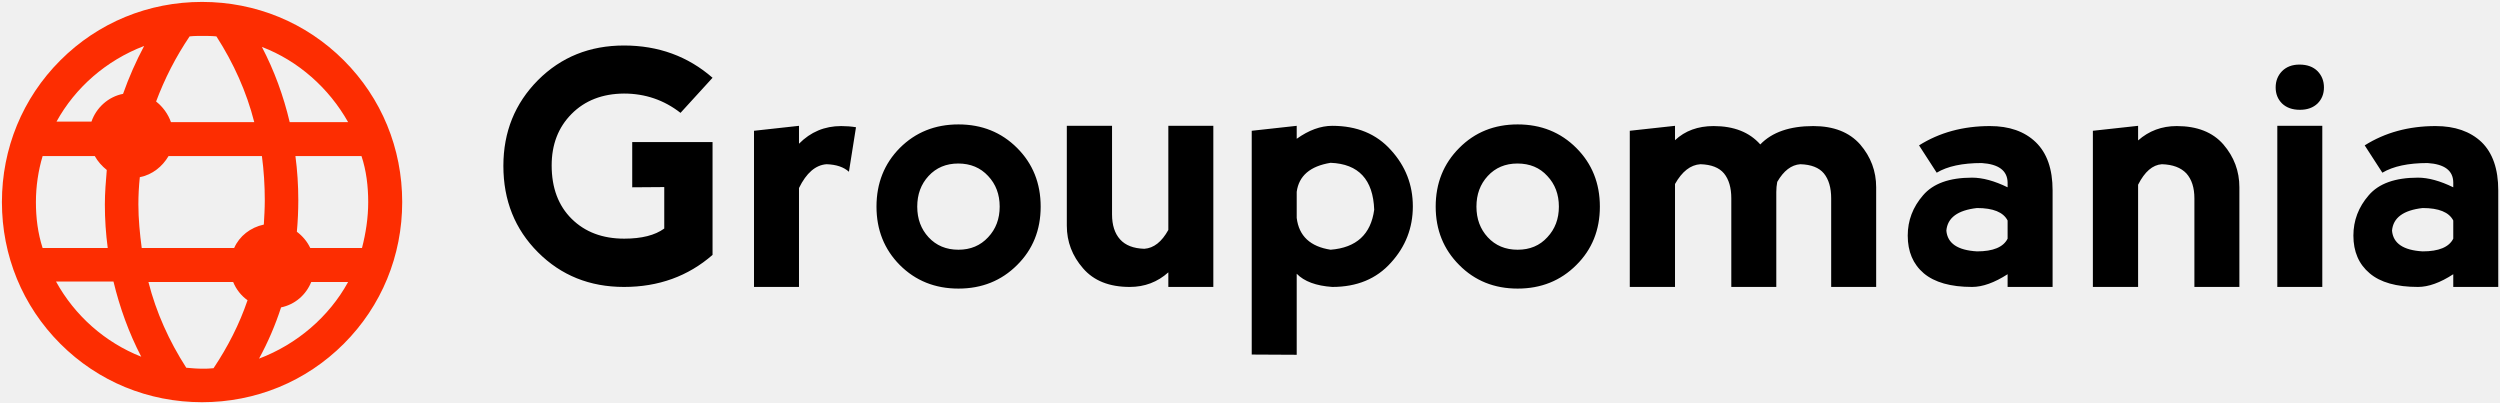
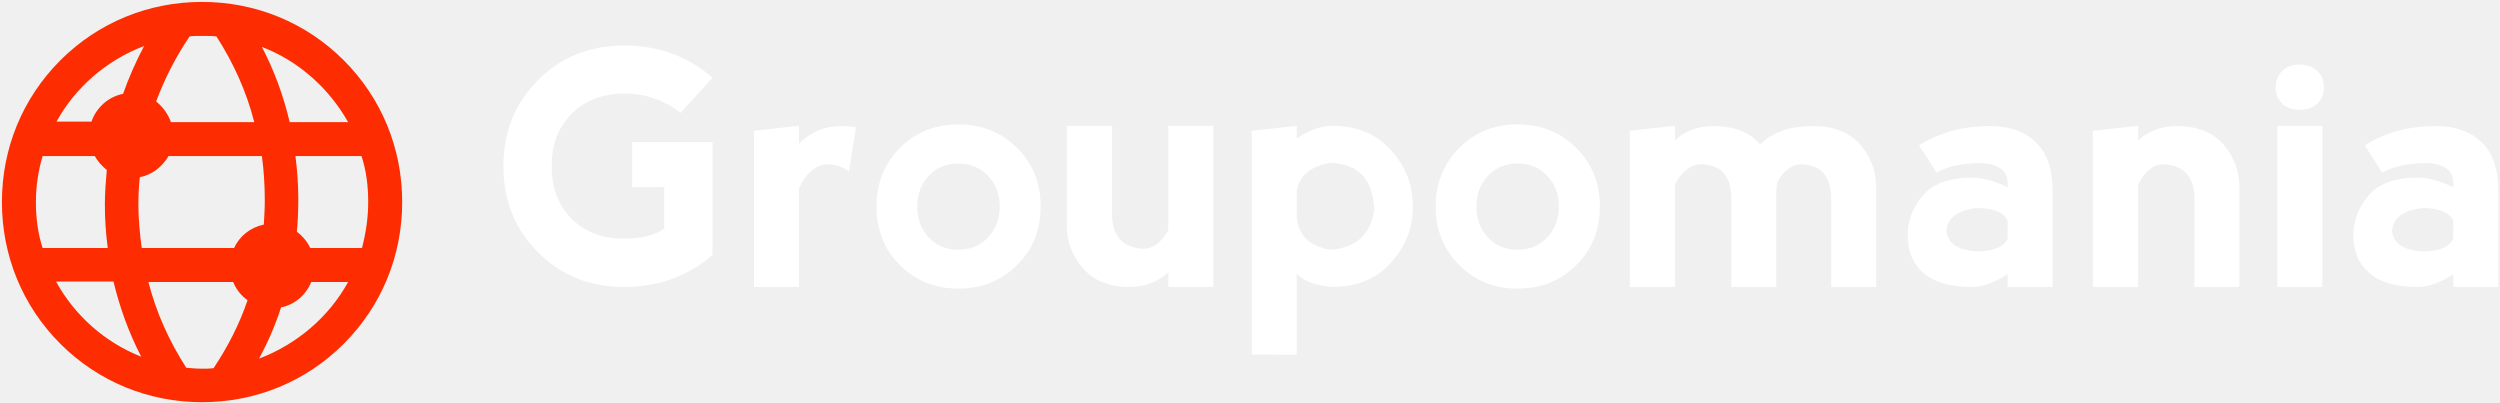
<svg xmlns="http://www.w3.org/2000/svg" data-v-5f19e91b="" width="485" height="78" viewBox="0 0 485 78">
-   <g data-v-5f19e91b="" id="b84507ba-a37d-0d6c-3fcb-8fc531264173" fill="black" transform="matrix(4.569688,0,0,4.569688,96.32992,-2.231069)">
+   <g data-v-5f19e91b="" id="b84507ba-a37d-0d6c-3fcb-8fc531264173" fill="white" transform="matrix(4.569688,0,0,4.569688,96.32992,-2.231069)">
    <path d="M5.41 12.67L5.41 12.67Q3.23 12.67 1.76 11.20L1.76 11.20L1.76 11.20Q0.29 9.73 0.29 7.53L0.29 7.53L0.29 7.53Q0.29 5.37 1.76 3.89L1.76 3.89L1.76 3.89Q3.23 2.42 5.41 2.42L5.41 2.42L5.41 2.42Q7.60 2.42 9.17 3.79L9.17 3.79L7.81 5.28L7.81 5.28Q6.76 4.46 5.41 4.46L5.41 4.46L5.41 4.46Q4.03 4.47 3.18 5.33L3.18 5.33L3.18 5.33Q2.34 6.18 2.34 7.51L2.34 7.51L2.34 7.51Q2.34 8.94 3.19 9.78L3.19 9.78L3.19 9.78Q4.04 10.62 5.42 10.62L5.42 10.62L5.42 10.62Q6.53 10.62 7.12 10.19L7.12 10.19L7.12 8.43L5.76 8.44L5.76 6.52L9.17 6.52L9.17 11.31L9.17 11.31Q7.61 12.67 5.41 12.67L5.41 12.67ZM12.84 5.83L12.84 6.59L12.84 6.59Q13.58 5.84 14.63 5.84L14.63 5.84L14.63 5.84Q14.96 5.84 15.26 5.89L15.26 5.89L14.96 7.78L14.96 7.78Q14.63 7.48 14.01 7.46L14.01 7.46L14.01 7.46Q13.31 7.51 12.84 8.47L12.84 8.47L12.84 12.67L10.93 12.67L10.93 6.04L12.84 5.83ZM19.61 12.74L19.61 12.74Q18.12 12.74 17.12 11.74L17.12 11.74L17.12 11.74Q16.13 10.74 16.13 9.26L16.13 9.26L16.13 9.26Q16.13 7.77 17.12 6.77L17.12 6.77L17.12 6.77Q18.12 5.77 19.61 5.77L19.61 5.77L19.61 5.77Q21.10 5.77 22.10 6.77L22.10 6.77L22.10 6.77Q23.10 7.77 23.10 9.26L23.10 9.26L23.10 9.26Q23.10 10.75 22.10 11.74L22.10 11.74L22.10 11.74Q21.10 12.74 19.61 12.74L19.61 12.74ZM19.61 11.09L19.61 11.09L19.61 11.09Q20.38 11.09 20.87 10.56L20.87 10.56L20.87 10.56Q21.36 10.04 21.36 9.26L21.36 9.26L21.36 9.26Q21.36 8.48 20.87 7.96L20.87 7.96L20.87 7.96Q20.38 7.43 19.60 7.43L19.60 7.43L19.60 7.43Q18.83 7.43 18.34 7.96L18.34 7.96L18.34 7.96Q17.86 8.48 17.86 9.26L17.86 9.26L17.86 9.26Q17.86 10.04 18.34 10.56L18.34 10.56L18.34 10.56Q18.83 11.09 19.61 11.09ZM28.52 10.25L28.52 10.25L28.52 5.83L30.43 5.83L30.43 12.67L28.52 12.67L28.52 12.05L28.52 12.05Q27.83 12.67 26.88 12.67L26.88 12.67L26.88 12.67Q25.58 12.67 24.90 11.88L24.90 11.88L24.90 11.88Q24.21 11.09 24.21 10.07L24.21 10.07L24.21 5.83L26.13 5.83L26.13 9.59L26.13 9.59Q26.13 10.27 26.47 10.65L26.47 10.65L26.47 10.65Q26.81 11.03 27.50 11.05L27.50 11.05L27.50 11.05Q28.10 11.01 28.52 10.25ZM33.97 15.55L32.06 15.54L32.06 6.04L33.97 5.83L33.97 6.38L33.97 6.38Q34.74 5.83 35.48 5.83L35.48 5.83L35.48 5.83Q37.05 5.83 37.97 6.86L37.97 6.86L37.97 6.86Q38.90 7.88 38.90 9.25L38.90 9.25L38.90 9.25Q38.90 10.62 37.97 11.64L37.97 11.64L37.97 11.64Q37.05 12.67 35.48 12.67L35.48 12.67L35.48 12.67Q34.45 12.60 33.97 12.11L33.97 12.11L33.97 15.55ZM33.97 8.63L33.97 8.63L33.97 9.74L33.97 9.74Q34.11 10.89 35.41 11.09L35.41 11.09L35.41 11.09Q37.05 10.96 37.26 9.39L37.26 9.39L37.26 9.39Q37.19 7.47 35.41 7.40L35.41 7.40L35.41 7.40Q34.11 7.61 33.97 8.63ZM43.35 12.74L43.35 12.74Q41.86 12.74 40.87 11.74L40.87 11.74L40.87 11.74Q39.87 10.74 39.87 9.26L39.87 9.26L39.87 9.26Q39.87 7.77 40.87 6.77L40.87 6.77L40.87 6.77Q41.86 5.77 43.35 5.77L43.35 5.77L43.35 5.77Q44.84 5.77 45.84 6.77L45.84 6.77L45.84 6.77Q46.84 7.77 46.84 9.26L46.84 9.26L46.84 9.26Q46.84 10.75 45.84 11.74L45.84 11.74L45.84 11.74Q44.84 12.74 43.35 12.74L43.35 12.74ZM43.35 11.09L43.35 11.09L43.35 11.09Q44.13 11.09 44.61 10.56L44.61 10.56L44.61 10.56Q45.10 10.04 45.10 9.26L45.10 9.26L45.10 9.26Q45.10 8.48 44.61 7.96L44.61 7.96L44.61 7.96Q44.13 7.43 43.34 7.43L43.34 7.43L43.34 7.43Q42.57 7.43 42.08 7.96L42.08 7.96L42.08 7.96Q41.60 8.48 41.60 9.26L41.60 9.26L41.60 9.26Q41.60 10.04 42.08 10.56L42.08 10.56L42.08 10.56Q42.57 11.09 43.35 11.09ZM50.03 8.30L50.03 8.30L50.03 12.67L48.11 12.67L48.11 6.04L50.03 5.83L50.03 6.44L50.03 6.44Q50.67 5.84 51.67 5.84L51.67 5.84L51.67 5.84Q52.96 5.84 53.65 6.62L53.65 6.62L53.65 6.62Q54.40 5.84 55.90 5.84L55.90 5.84L55.90 5.84Q57.20 5.84 57.89 6.62L57.89 6.62L57.89 6.62Q58.57 7.41 58.57 8.44L58.57 8.44L58.57 12.67L56.66 12.67L56.66 8.91L56.66 8.91Q56.66 8.23 56.35 7.85L56.35 7.85L56.35 7.85Q56.04 7.48 55.35 7.46L55.35 7.46L55.35 7.46Q54.78 7.50 54.37 8.21L54.37 8.21L54.37 8.21Q54.33 8.42 54.33 8.64L54.33 8.64L54.33 12.67L52.42 12.67L52.42 8.91L52.42 8.91Q52.42 8.23 52.11 7.85L52.11 7.85L52.11 7.85Q51.80 7.48 51.11 7.46L51.11 7.46L51.11 7.46Q50.48 7.50 50.03 8.30ZM61.14 7.82L60.39 6.66L60.39 6.66Q61.69 5.84 63.40 5.84L63.40 5.84L63.40 5.84Q64.63 5.84 65.34 6.52L65.34 6.52L65.34 6.52Q66.06 7.21 66.06 8.57L66.06 8.57L66.06 12.67L64.15 12.67L64.15 12.13L64.15 12.13Q63.31 12.67 62.64 12.67L62.64 12.67L62.64 12.67Q61.28 12.67 60.59 12.09L60.59 12.09L60.59 12.09Q59.91 11.51 59.91 10.49L59.91 10.49L59.91 10.49Q59.91 9.53 60.56 8.78L60.56 8.78L60.56 8.78Q61.20 8.03 62.64 8.03L62.64 8.03L62.64 8.03Q63.31 8.03 64.15 8.44L64.15 8.44L64.15 8.23L64.15 8.23Q64.13 7.48 63.05 7.41L63.05 7.41L63.05 7.41Q61.82 7.41 61.14 7.82L61.14 7.82ZM64.15 10.62L64.15 10.62L64.15 9.85L64.15 9.85Q63.88 9.32 62.85 9.32L62.85 9.32L62.85 9.32Q61.62 9.46 61.55 10.28L61.55 10.28L61.55 10.28Q61.62 11.09 62.85 11.16L62.85 11.16L62.85 11.16Q63.88 11.16 64.15 10.62ZM69.69 8.33L69.69 8.33L69.69 12.67L67.77 12.67L67.77 6.04L69.69 5.83L69.69 6.45L69.69 6.45Q70.38 5.84 71.33 5.84L71.33 5.84L71.33 5.84Q72.63 5.84 73.31 6.62L73.31 6.62L73.31 6.62Q73.99 7.41 73.99 8.44L73.99 8.44L73.99 12.67L72.08 12.67L72.08 8.91L72.08 8.91Q72.08 8.23 71.74 7.85L71.74 7.85L71.74 7.85Q71.39 7.48 70.70 7.46L70.70 7.46L70.70 7.46Q70.11 7.50 69.69 8.33ZM77.51 12.67L75.60 12.67L75.60 5.83L77.51 5.83L77.51 12.67ZM75.53 4.20L75.53 4.20L75.53 4.20Q75.53 4.61 75.80 4.88L75.80 4.88L75.80 4.88Q76.08 5.15 76.56 5.15L76.56 5.15L76.56 5.15Q77.03 5.15 77.31 4.88L77.31 4.88L77.31 4.88Q77.58 4.61 77.58 4.20L77.58 4.20L77.58 4.20Q77.58 3.79 77.31 3.51L77.31 3.51L77.31 3.51Q77.03 3.23 76.54 3.23L76.54 3.23L76.54 3.23Q76.08 3.23 75.80 3.51L75.80 3.51L75.80 3.51Q75.53 3.79 75.53 4.20ZM80.06 7.82L79.31 6.66L79.31 6.66Q80.61 5.84 82.32 5.84L82.32 5.84L82.32 5.84Q83.55 5.84 84.27 6.52L84.27 6.52L84.27 6.52Q84.98 7.21 84.98 8.57L84.98 8.57L84.98 12.67L83.07 12.67L83.07 12.13L83.07 12.13Q82.24 12.67 81.57 12.67L81.57 12.67L81.57 12.67Q80.20 12.67 79.52 12.09L79.52 12.09L79.52 12.09Q78.83 11.51 78.83 10.49L78.83 10.49L78.83 10.49Q78.83 9.53 79.48 8.78L79.48 8.78L79.48 8.78Q80.12 8.03 81.57 8.03L81.57 8.03L81.57 8.03Q82.23 8.03 83.07 8.44L83.07 8.44L83.07 8.23L83.07 8.23Q83.06 7.48 81.98 7.41L81.98 7.41L81.98 7.41Q80.75 7.41 80.06 7.82L80.06 7.82ZM83.07 10.62L83.07 10.62L83.07 9.85L83.07 9.85Q82.80 9.32 81.77 9.32L81.77 9.32L81.77 9.32Q80.54 9.46 80.47 10.28L80.47 10.28L80.47 10.28Q80.54 11.09 81.77 11.16L81.77 11.16L81.77 11.16Q82.80 11.16 83.07 10.62Z" />
  </g>
  <g data-v-5f19e91b="" id="eb8ee116-946f-66a4-a2bb-64183428be89" transform="matrix(0.9288891,0,0,0.9288891,183.1778,-199.5245)" stroke="none" fill="#FD2D01">
    <switch>
      <g>
        <path d="M-155 298.8c11.2 0 21.7-4.3 29.6-12.2 7.9-7.9 12.2-18.4 12.2-29.6 0-11.2-4.3-21.7-12.2-29.6-7.9-7.9-18.4-12.2-29.6-12.2s-21.7 4.3-29.6 12.2c-7.9 7.9-12.2 18.4-12.2 29.6 0 11.2 4.3 21.7 12.2 29.6 7.9 7.9 18.4 12.2 29.6 12.2zm2.4-7.1c-.8.1-1.6.1-2.4.1-1.1 0-2.2-.1-3.3-.2-3.6-5.6-6.3-11.6-7.9-17.9h17.7c.6 1.5 1.7 2.9 3 3.8-1.7 5-4.1 9.7-7.1 14.2zm9.5-2c1.9-3.5 3.4-7 4.6-10.7 2.9-.6 5.2-2.6 6.3-5.3h7.7c-4 7.3-10.7 13-18.6 16zm22.8-32.7c0 3.3-.5 6.5-1.3 9.6h-10.8c-.6-1.3-1.6-2.5-2.8-3.4.2-2.2.3-4.4.3-6.6 0-3.1-.2-6.2-.6-9.2h13.8c1 3 1.4 6.3 1.4 9.6zm-4.2-16.7h-12.2c-1.3-5.5-3.2-10.7-5.8-15.7 7.6 2.9 14 8.6 18 15.7zm-17.4 16.3c0 1.7-.1 3.4-.2 5.1-2.8.6-5.1 2.4-6.2 4.9h-19.3c-.4-3-.7-6.1-.7-9.1 0-1.9.1-3.8.3-5.7 2.6-.5 4.7-2.2 6-4.4h19.5c.4 3 .6 6.1.6 9.2zm-15.7-34.2c.9-.1 1.8-.1 2.6-.1 1 0 2 0 3 .1 3.6 5.6 6.3 11.6 7.9 17.9h-17.4c-.6-1.7-1.7-3.2-3.1-4.3 1.8-4.8 4.1-9.3 7-13.6zm-9.5 2c-1.7 3.2-3.2 6.6-4.4 10-3.1.6-5.6 2.9-6.6 5.8h-7.3c3.9-7.1 10.4-12.8 18.3-15.8zm-22.6 32.6c0-3.3.5-6.6 1.4-9.6h10.9c.6 1.1 1.5 2.1 2.5 2.9-.2 2.4-.4 4.8-.4 7.2 0 3.1.2 6.1.6 9.1h-13.6c-1-3.1-1.4-6.3-1.4-9.6zm16.2 16.6c1.3 5.4 3.2 10.7 5.8 15.7-7.6-3-13.9-8.6-17.8-15.7h12z" />
      </g>
    </switch>
  </g>
</svg>
